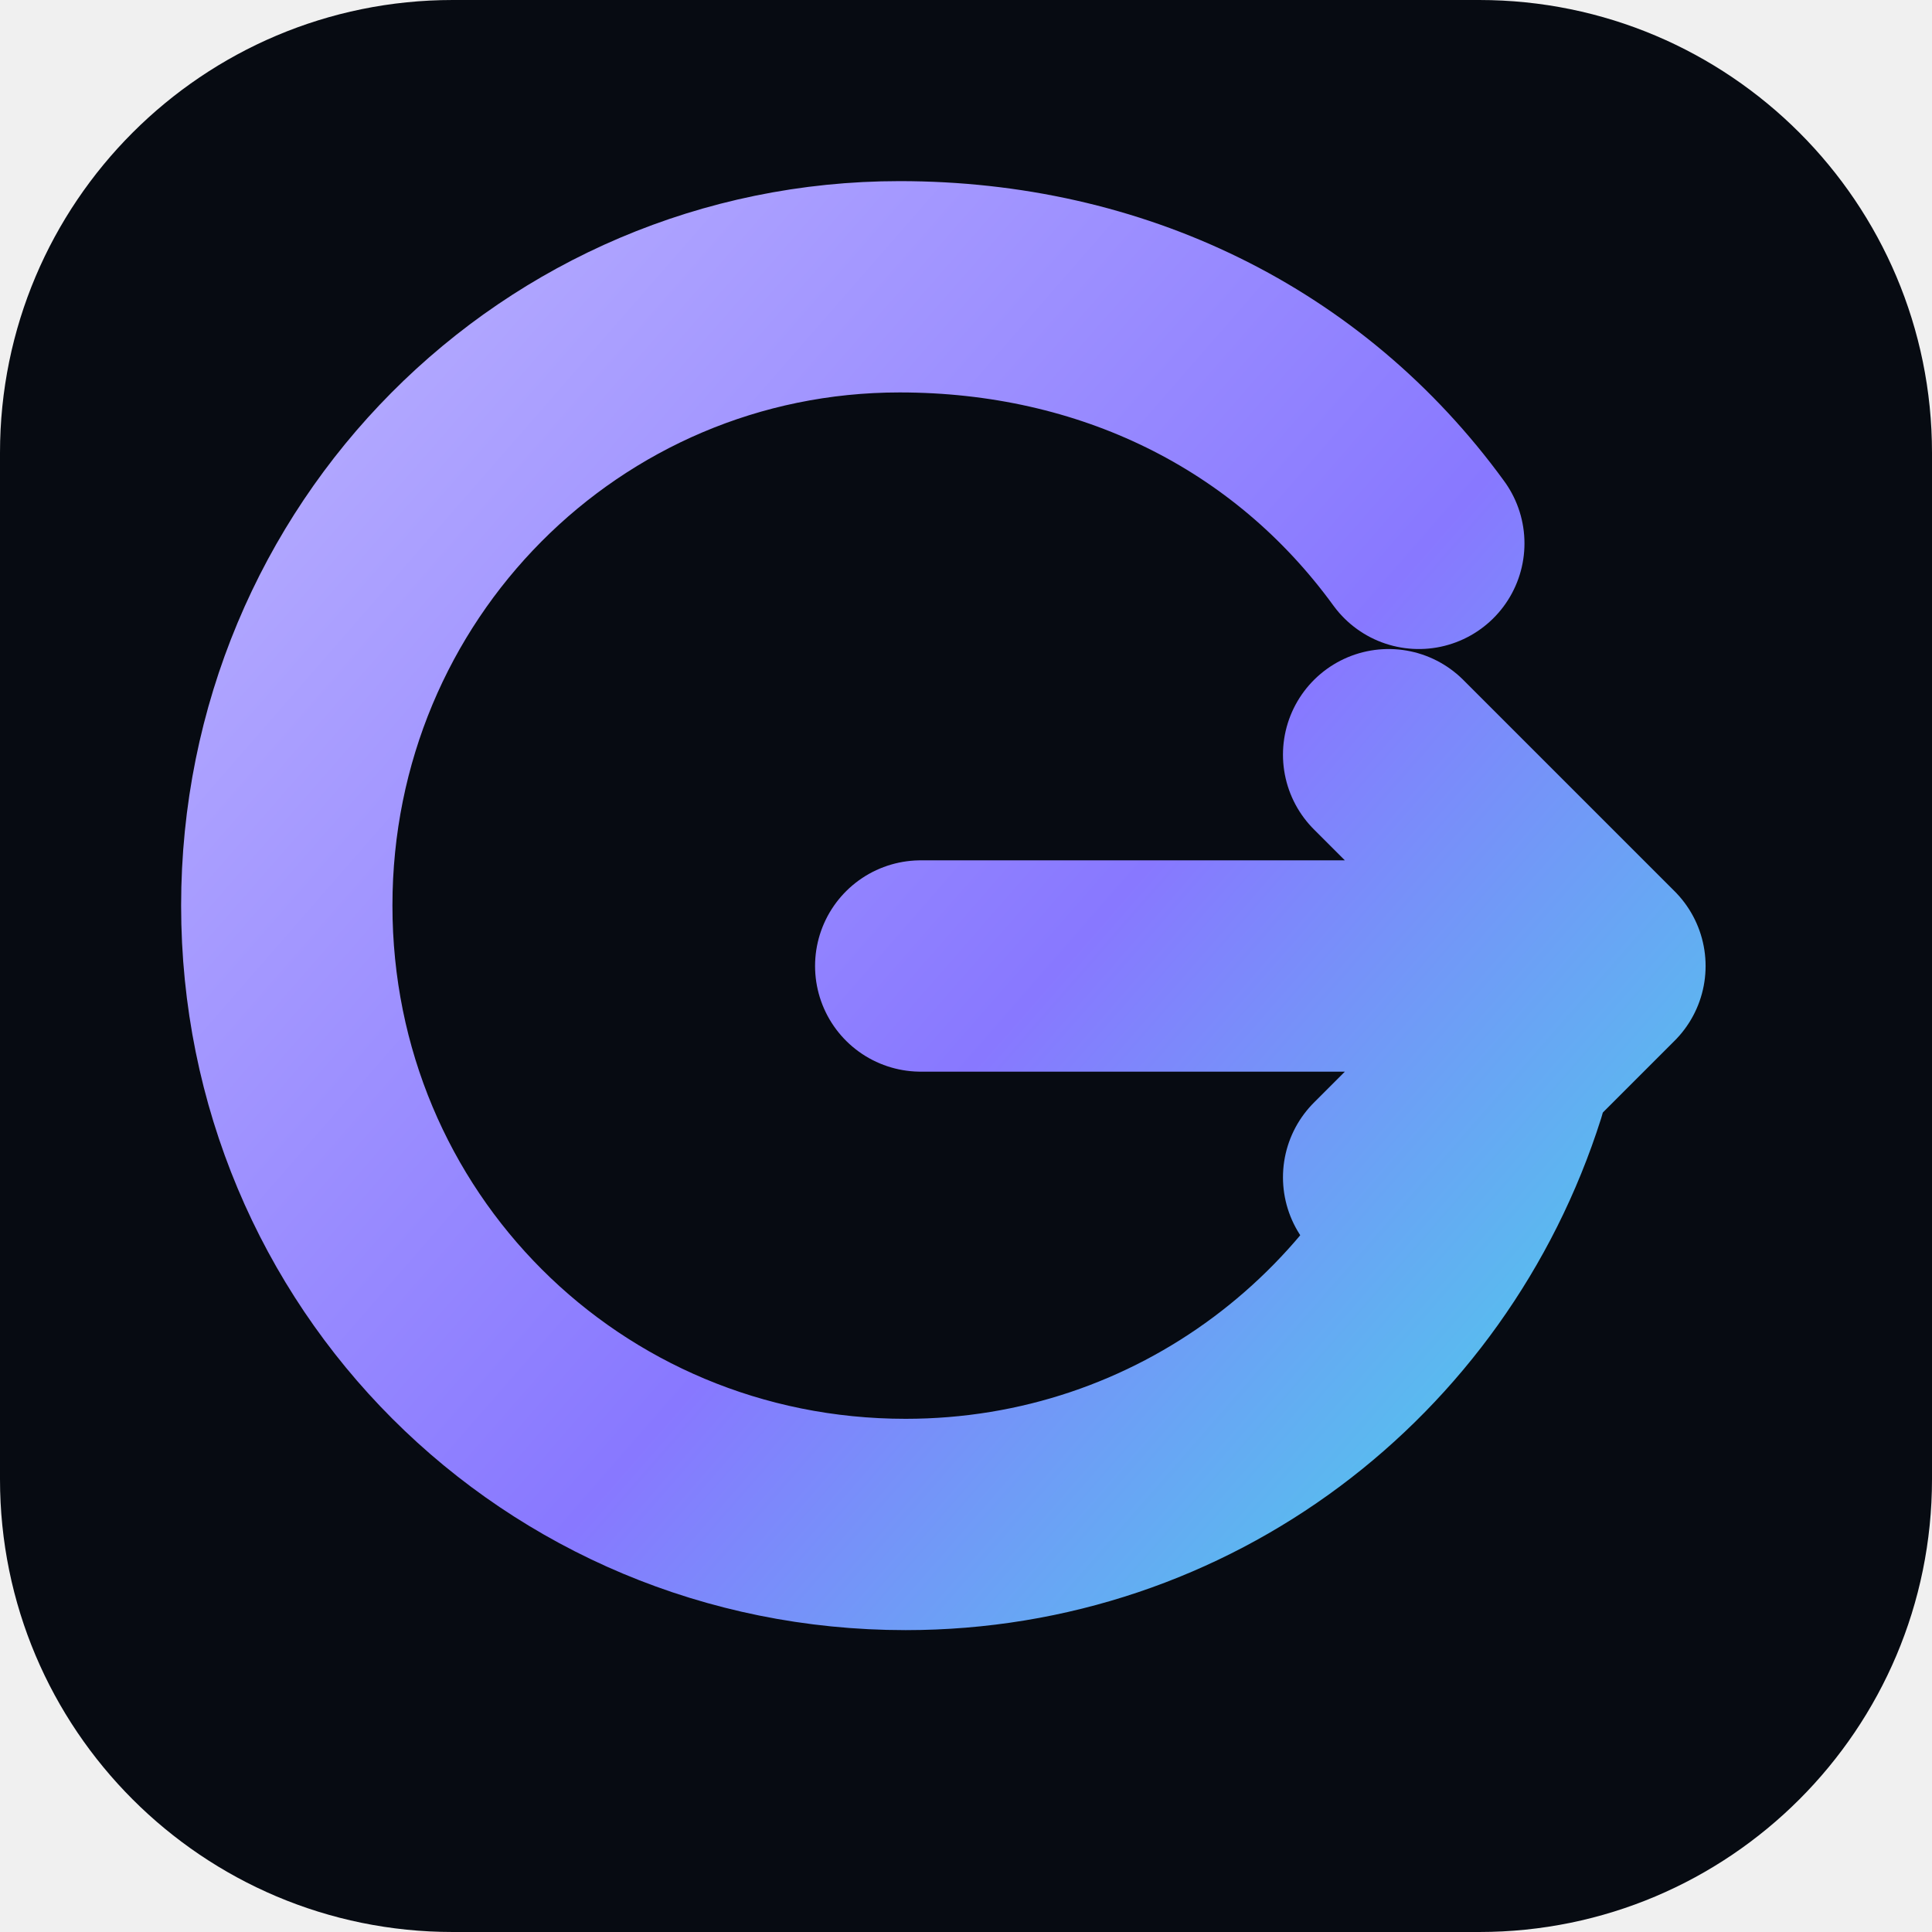
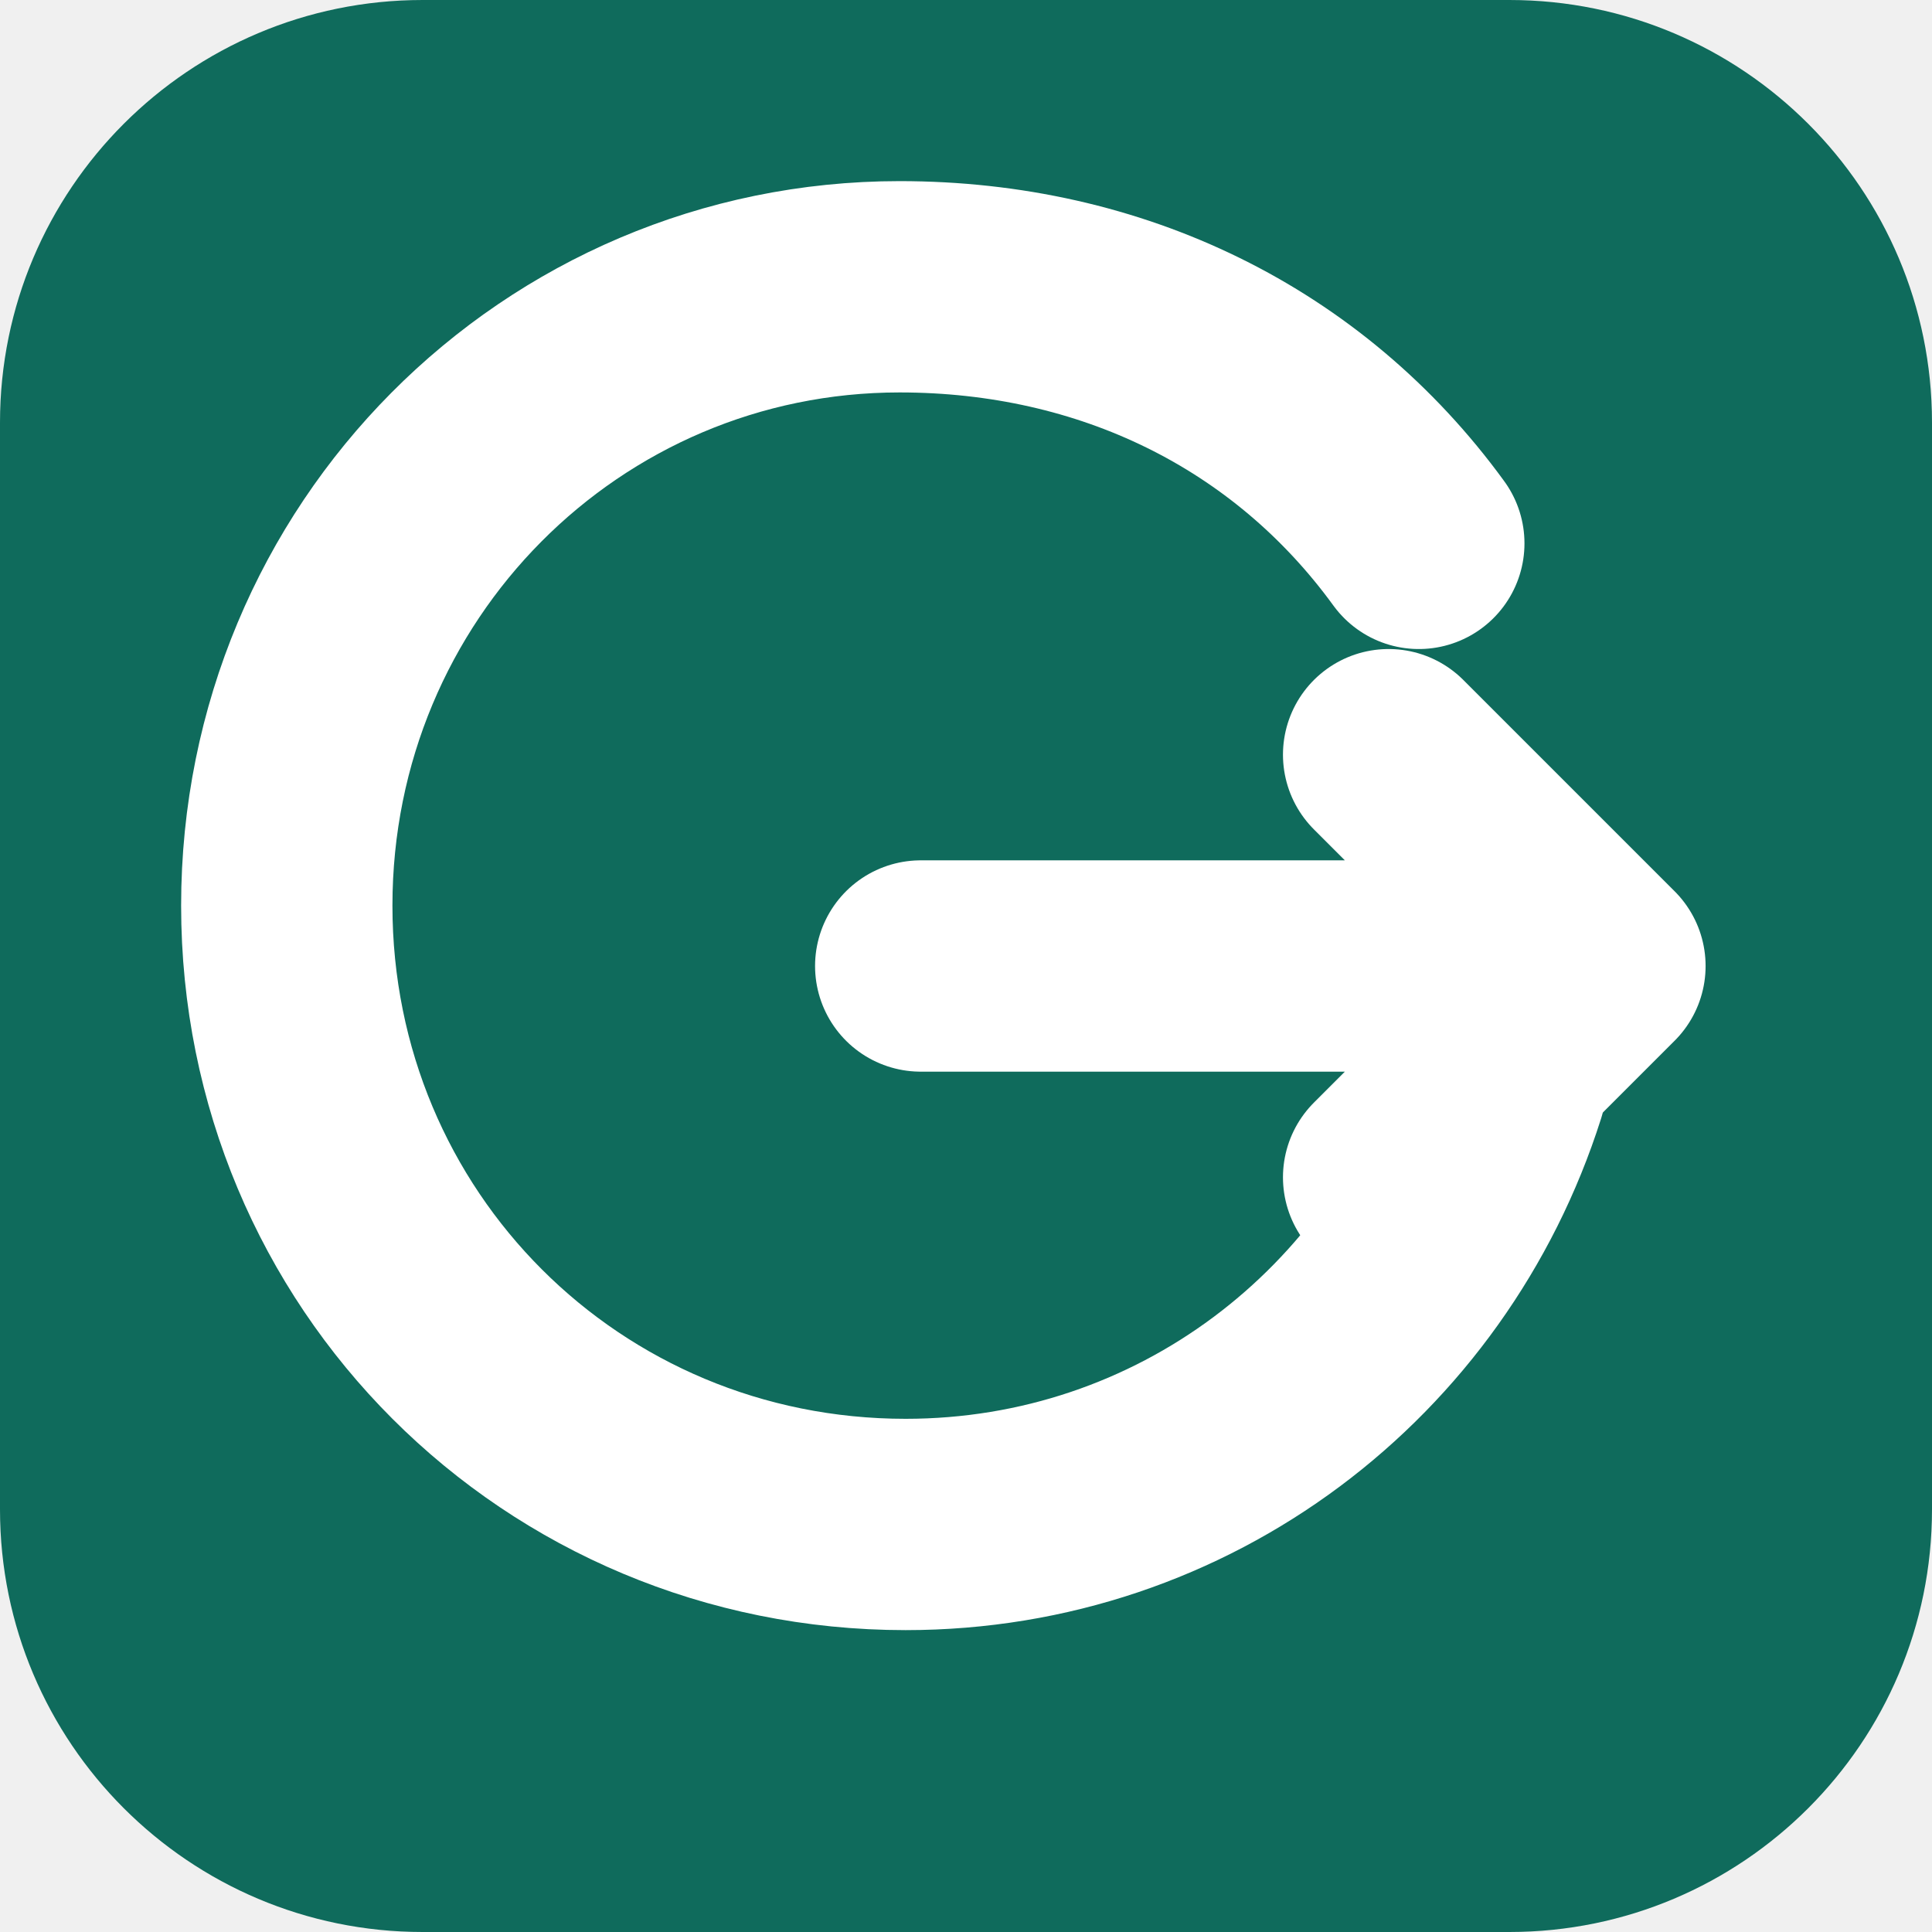
<svg xmlns="http://www.w3.org/2000/svg" viewBox="0 0 64 64">
-   <defs>
-     <linearGradient id="flow-gradient" x1="8" y1="10" x2="55" y2="51" gradientUnits="userSpaceOnUse">
-       <stop offset="0" stop-color="#B8AFFF" />
-       <stop offset="0.56" stop-color="#8878FF" />
-       <stop offset="1" stop-color="#45D8E8" />
-     </linearGradient>
-   </defs>
-   <rect width="64" height="64" rx="15" fill="#070B12" />
-   <path d="M47 18C43 12.5 36.8 9.5 29.8 9.5C18.6 9.5 9.5 18.6 9.5 30S18.6 50.5 30 50.5C39.2 50.5 47 44.5 49.7 36" fill="none" stroke="url(#flow-gradient)" stroke-width="7" stroke-linecap="round" />
-   <path d="M30.5 32H53M46 25L53 32L46 39" fill="none" stroke="url(#flow-gradient)" stroke-width="7" stroke-linecap="round" stroke-linejoin="round" />
+   <rect width="64" height="64" rx="14" fill="#0F6B5C" />
+   <path d="M47 18C43 12.5 36.8 9.5 29.8 9.5C18.6 9.5 9.5 18.6 9.5 30S18.6 50.5 30 50.5C39.2 50.5 47 44.5 49.7 36" fill="none" stroke="#FFFFFF" stroke-width="7" stroke-linecap="round" />
+   <path d="M30.5 32H53M46 25L53 32L46 39" fill="none" stroke="#FFFFFF" stroke-width="7" stroke-linecap="round" stroke-linejoin="round" />
</svg>
